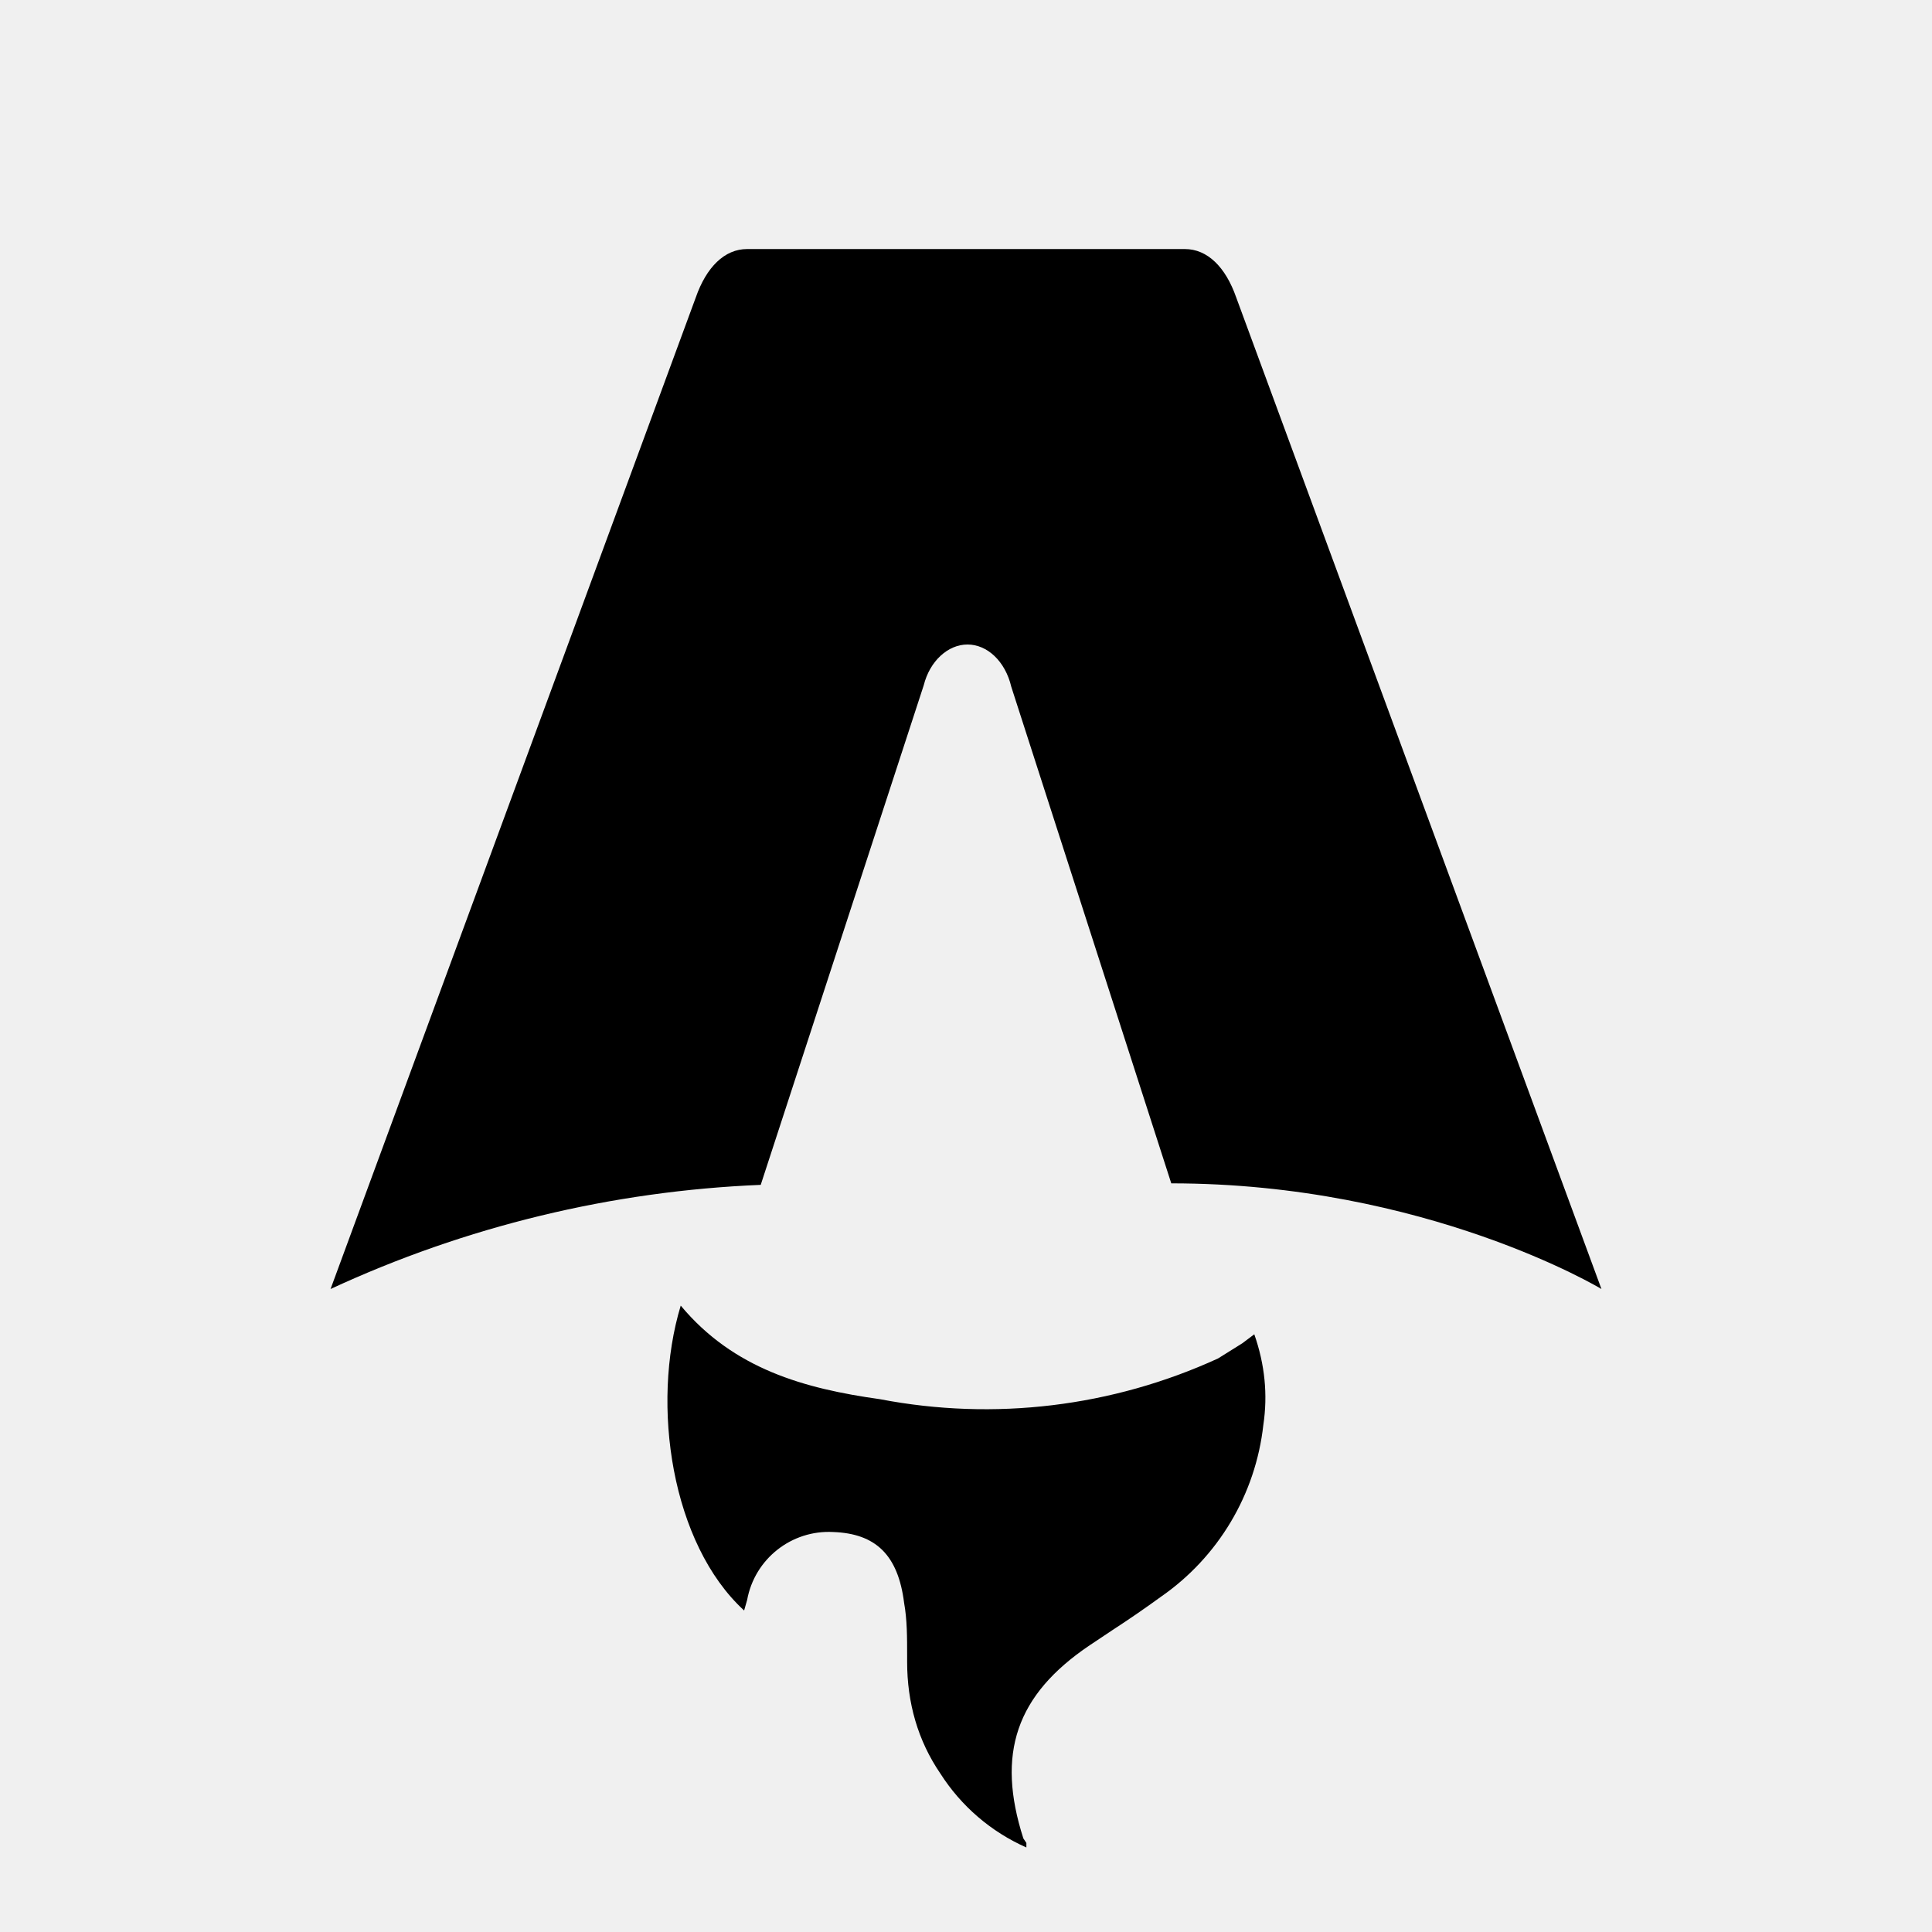
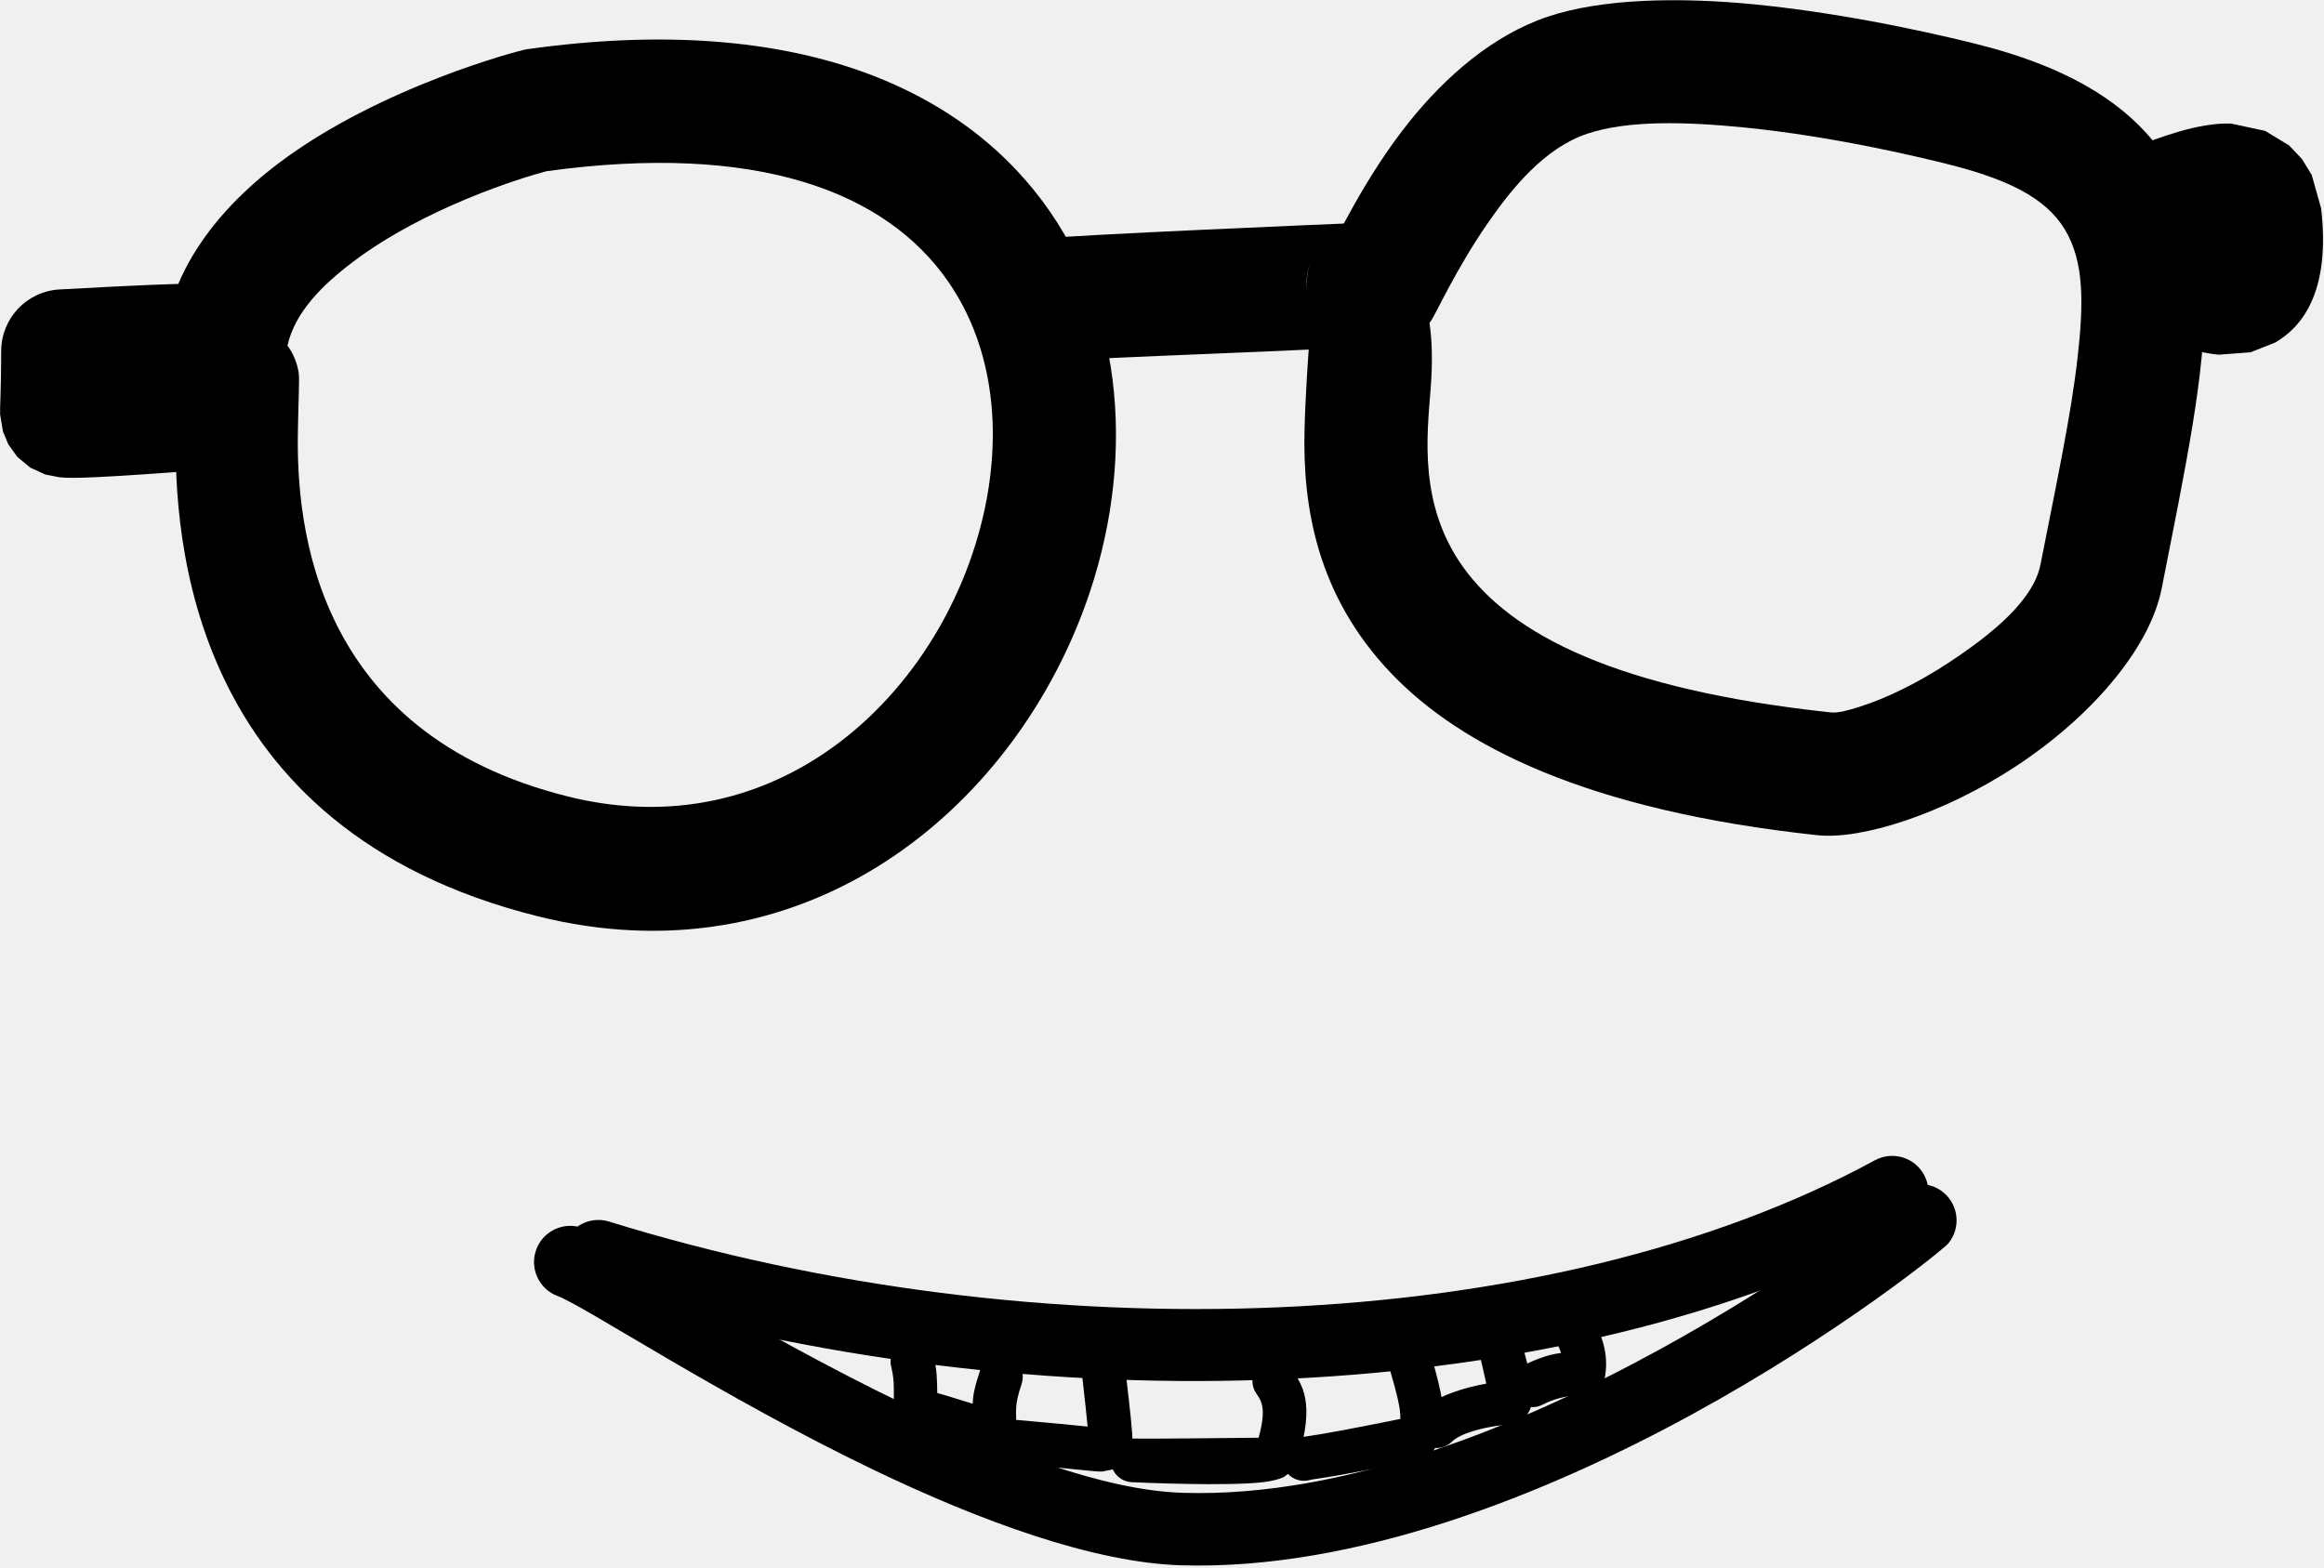
- <svg xmlns="http://www.w3.org/2000/svg" fill="none" viewBox="0 0 128 128">
-   <path d="M50.4 78.5a75.1 75.1 0 0 0-28.5 6.9l24.2-65.7c.7-2 1.9-3.2 3.4-3.2h29c1.5 0 2.7 1.2 3.4 3.2l24.2 65.7s-11.6-7-28.5-7L67 45.5c-.4-1.7-1.6-2.8-2.9-2.8-1.3 0-2.5 1.1-2.9 2.7L50.4 78.5Zm-1.1 28.2Zm-4.2-20.2c-2 6.6-.6 15.8 4.2 20.2a17.5 17.5 0 0 1 .2-.7 5.5 5.5 0 0 1 5.7-4.5c2.8.1 4.3 1.5 4.7 4.7.2 1.1.2 2.3.2 3.5v.4c0 2.7.7 5.2 2.2 7.4a13 13 0 0 0 5.7 4.9v-.3l-.2-.3c-1.8-5.6-.5-9.5 4.4-12.8l1.5-1a73 73 0 0 0 3.2-2.2 16 16 0 0 0 6.8-11.4c.3-2 .1-4-.6-6l-.8.6-1.6 1a37 37 0 0 1-22.4 2.7c-5-.7-9.7-2-13.2-6.2Z" />
-   <style>
-         path { fill: #000; }
-         @media (prefers-color-scheme: dark) {
-             path { fill: #FFF; }
-         }
-     </style>
+ <svg xmlns="http://www.w3.org/2000/svg" width="100%" height="100%" viewBox="0 0 301 203" version="1.1" xml:space="preserve" style="fill-rule:evenodd;clip-rule:evenodd;stroke-linejoin:round;stroke-miterlimit:2;">
+   <g transform="matrix(1,0,0,1,-242.137,-389.389)">
+     <g>
+       <path d="M264.905,444.974C264.301,444.102 263.862,443.096 263.641,441.991C261.035,428.961 267.976,418.273 278.223,410.533C291.32,400.641 309.446,395.897 310.376,395.767C346.148,390.743 367.482,401.389 378.121,416.79C388.339,431.579 389.044,451.52 382.152,469.247C371.943,495.506 345.472,516.502 311.767,508.076C266.425,496.74 264.645,458.875 264.905,444.974ZM279.367,434.153C280.12,435.179 280.638,436.399 280.831,437.746C280.943,438.53 280.778,441.36 280.715,445.496C280.534,457.359 282.745,484.328 315.648,492.554C340.484,498.763 359.716,482.799 367.24,463.449C372.17,450.769 372.266,436.463 364.958,425.884C356.85,414.148 340.101,407.818 312.925,411.566L312.838,411.588C309.873,412.367 297.261,416.205 287.866,423.3C283.938,426.267 280.356,429.776 279.367,434.153Z" />
+       <path d="M265.501,426.168C269.697,425.292 273.87,427.898 274.899,432.095C275.703,435.372 274.358,438.676 271.765,440.522C271.891,440.998 271.975,441.493 272.012,442.002C272.332,446.405 269.017,450.24 264.613,450.56C252.056,451.473 250.988,451.31 249.807,451.207L248.016,450.86L246.044,449.955L244.381,448.573L243.211,446.946L242.514,445.272L242.152,443.078C242.11,442.224 242.289,440.115 242.292,434.867C242.294,430.624 245.608,427.121 249.844,426.884C260.84,426.267 264.804,426.179 265.501,426.168Z" />
+       <path d="M417.444,418.294C419.235,417.843 421.19,418.006 422.97,418.896L425.536,420.918L426.944,423.365L427.38,425.308L427.311,427.375L426.039,430.57L423.506,432.964L421.616,433.792L419.534,434.183C414.303,434.763 383.871,435.671 379.007,436.192C374.617,436.662 370.671,433.479 370.201,429.089C369.731,424.699 372.914,420.753 377.304,420.283C381.887,419.792 413.856,418.444 417.444,418.294ZM411.834,423.429C411.339,424.754 411.259,426.079 411.507,427.392C411.285,426.094 411.38,424.733 411.834,423.429ZM412.239,429.632C412.797,430.809 413.793,432.196 415.815,433.207C414.206,432.403 412.986,431.127 412.239,429.632Z" />
+       <path d="M411.678,434.119C410.618,431.426 411.119,428.393 412.885,426.189C412.926,424.716 413.373,423.237 414.26,421.928C415.118,420.663 418.734,412.577 424.621,405.22C429.366,399.291 435.492,393.946 442.582,391.556C449.623,389.183 459.639,389.001 469.427,389.96C482.819,391.272 495.723,394.491 498.211,395.113C509.428,397.917 516.52,402.222 520.969,407.602C525.424,412.991 527.485,419.615 527.645,427.834C527.835,437.549 525.19,449.968 522.116,465.603C520.546,473.592 512.7,482.435 503.235,488.651C493.883,494.793 483.267,498.194 477.54,497.58C447.521,494.364 431.288,485.939 422.41,476.7C412.543,466.433 410.88,454.739 411.094,445.189C411.189,440.9 411.589,435.314 411.678,434.119ZM427.281,431.22C427.632,433.523 427.693,436.437 427.426,439.824C426.95,445.864 425.879,454.807 431.633,462.839C437.934,471.637 451.605,478.71 479.245,481.671C480.239,481.778 481.53,481.398 483.014,480.931C486.525,479.826 490.61,477.8 494.452,475.278C500.009,471.628 505.495,467.207 506.417,462.516C508.466,452.096 510.374,443.217 511.224,435.689C512,428.813 512.119,423.327 509.568,419.107C507.092,415.012 502.177,412.597 494.33,410.635C492.043,410.063 480.181,407.091 467.867,405.884C460.517,405.164 452.979,404.936 447.692,406.718C442.19,408.572 437.984,413.722 434.791,418.349C430.693,424.29 428.192,429.893 427.503,430.909C427.431,431.015 427.357,431.118 427.281,431.22Z" />
+       <path d="M515.994,421.427C515.262,420.681 514.666,419.778 514.261,418.744C512.652,414.633 514.684,409.988 518.796,408.38C521.317,407.393 526.892,405.199 531.121,405.4L535.515,406.344L538.626,408.236L540.295,410L541.548,412.054L542.761,416.369C544.05,427.454 540.088,431.858 536.826,433.756L533.636,435.021L529.547,435.331C526.941,435.158 523.861,433.941 521.474,433.543C517.118,432.817 514.172,428.692 514.898,424.337C515.075,423.272 515.456,422.291 515.994,421.427Z" />
+     </g>
+     <g transform="matrix(1,0,0,1,-2.2293,0.368659)">
+       <path d="M320.476,556.228C318.001,555.461 316.615,552.828 317.383,550.354C318.151,547.879 320.783,546.493 323.257,547.261C378.527,564.403 444.814,562.364 487.198,539.32C489.475,538.083 492.327,538.926 493.565,541.202C494.803,543.478 493.959,546.331 491.683,547.569C447.415,571.636 378.202,574.132 320.476,556.228Z" />
+       <path d="M316.61,556.915C314.177,556.023 312.927,553.324 313.818,550.891C314.71,548.459 317.409,547.208 319.842,548.1C323.291,549.365 341.572,561.346 361.542,570.938C374.087,576.963 387.31,582.092 397.633,582.4C418.719,583.03 441.421,573.607 459.028,563.987C476.468,554.459 488.926,544.764 489.474,544.104C491.129,542.111 494.091,541.837 496.084,543.492C498.078,545.148 498.352,548.11 496.697,550.103C496.096,550.826 482.651,561.779 463.529,572.227C444.573,582.583 420.054,592.463 397.353,591.785C385.97,591.445 371.309,586.045 357.477,579.402C337.884,569.991 319.994,558.156 316.61,556.915Z" />
+       <path d="M359.8,566.097C359.422,564.584 360.344,563.047 361.857,562.669C363.371,562.29 364.907,563.212 365.286,564.726C365.742,566.551 365.727,567.753 365.756,569.463C367.789,570.035 368.729,570.382 370.343,570.86C370.389,569.696 370.585,568.74 371.321,566.493C371.807,565.01 373.405,564.201 374.888,564.687C376.371,565.173 377.18,566.771 376.694,568.254C375.671,571.376 376.04,571.358 375.981,574.601C375.966,575.463 375.557,576.272 374.871,576.796C374.186,577.32 373.299,577.502 372.462,577.291C367.206,575.963 367.421,575.72 362.289,574.384C361.099,574.074 360.246,573.031 360.178,571.804C360.04,569.297 360.319,568.173 359.8,566.097Z" />
+       <path d="M385.232,573.814C385.109,572.524 384.897,570.455 384.555,567.499C384.375,565.949 385.488,564.545 387.038,564.365C388.588,564.186 389.992,565.299 390.171,566.849C390.803,572.303 391.048,574.546 391.03,575.575L390.931,576.56L390.682,577.343L390.23,578.093L389.659,578.674L388.583,579.344L387.155,579.639C386.151,579.682 383.709,579.309 375.758,578.6C374.203,578.462 373.054,577.087 373.193,575.533C373.331,573.979 374.706,572.83 376.26,572.968C380.655,573.36 383.577,573.646 385.232,573.814Z" />
+       <path d="M407.377,575.259C407.907,573.344 408.015,572.106 407.856,571.214C407.676,570.203 407.149,569.724 406.876,569.178C406.178,567.783 406.744,566.083 408.14,565.385C409.536,564.687 411.235,565.254 411.933,566.649C412.401,567.584 413.113,568.489 413.423,570.22C413.716,571.862 413.664,574.332 412.309,578.468L411.64,579.603L410.665,580.336C410.161,580.596 409.235,580.868 407.988,581.016C403.325,581.569 392.165,581.074 390.945,581.019C389.387,580.947 388.179,579.624 388.251,578.065C388.322,576.506 389.645,575.299 391.204,575.37C392.292,575.42 404.109,575.295 407.377,575.259Z" />
+       <path d="M425.742,572.824C425.737,572.463 425.719,571.962 425.66,571.575C425.372,569.706 424.692,567.597 424.304,566.158C423.899,564.651 424.793,563.099 426.299,562.693C427.806,562.287 429.359,563.181 429.764,564.688C430.441,567.203 431.704,571.455 431.349,573.996C431.256,574.665 431.074,575.261 430.823,575.772L429.984,576.965L428.925,577.757L427.689,578.199C415.04,580.772 415.028,580.477 413.944,580.752C412.432,581.137 410.892,580.222 410.508,578.709C410.123,577.197 411.039,575.657 412.551,575.273C413.632,574.998 413.665,575.269 425.742,572.824Z" />
+       <path d="M436.869,568.252C436.551,566.834 436.114,564.901 436.042,564.671C435.574,563.183 436.403,561.594 437.891,561.126C439.38,560.659 440.968,561.487 441.436,562.976C441.588,563.46 442.843,567.613 442.861,569.717C442.865,570.101 442.836,570.445 442.786,570.739L442.538,571.606L442.16,572.291L441.737,572.776L440.849,573.341L440.091,573.527L439.824,573.548C439.248,573.591 437.258,573.763 435.27,574.365C434.201,574.688 433.105,575.109 432.376,575.807C431.249,576.886 429.457,576.847 428.378,575.72C427.299,574.593 427.338,572.802 428.465,571.723C430.564,569.713 434.301,568.714 436.869,568.252Z" />
+       <path d="M446.548,564.285C446.338,563.582 446.025,563.073 445.936,562.806C445.442,561.326 446.243,559.723 447.724,559.23C449.204,558.737 450.806,559.538 451.3,561.018C451.619,561.975 453.07,564.697 452.001,568.396L451.658,569.163L450.972,569.914L450.002,570.399L449.024,570.499L448.003,570.235L447.46,569.903C447.243,569.929 445.818,570.128 444.115,570.993C442.724,571.699 441.021,571.143 440.314,569.752C439.608,568.361 440.163,566.658 441.555,565.951C443.701,564.861 445.327,564.418 446.548,564.285ZM447.358,569.84L447.347,569.834C447.35,569.836 447.353,569.838 447.358,569.84Z" />
+     </g>
+   </g>
</svg>
